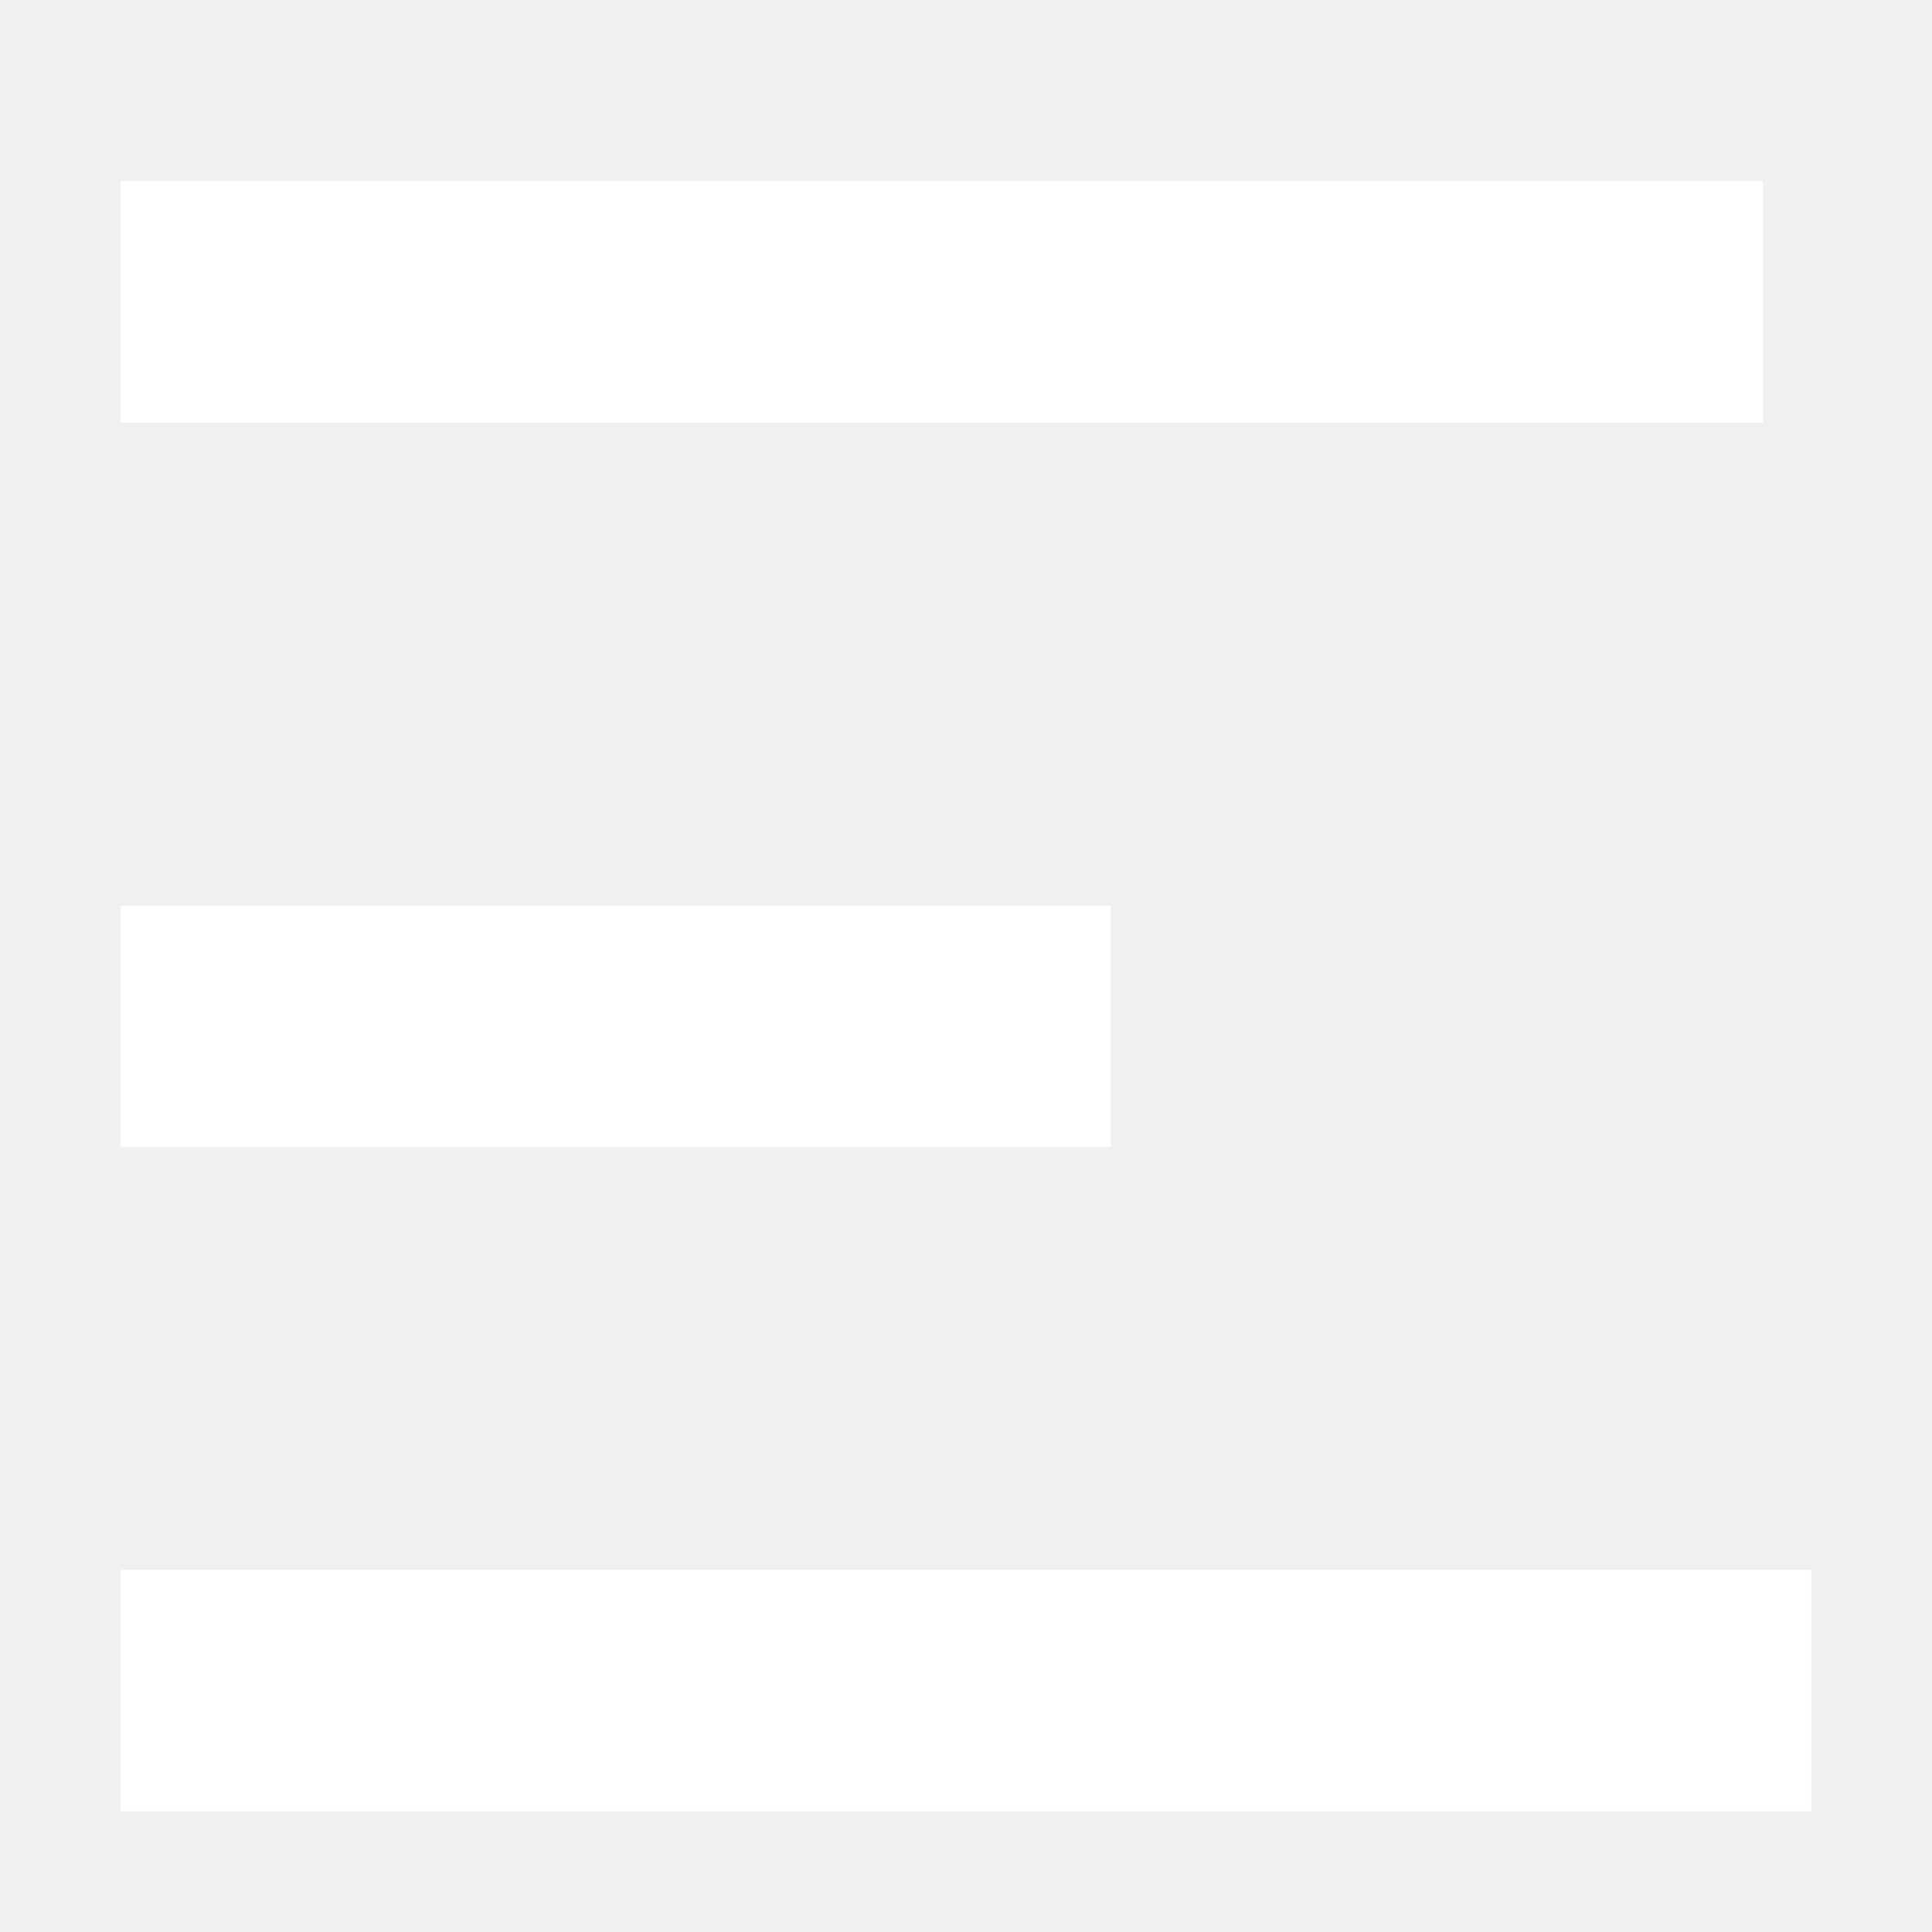
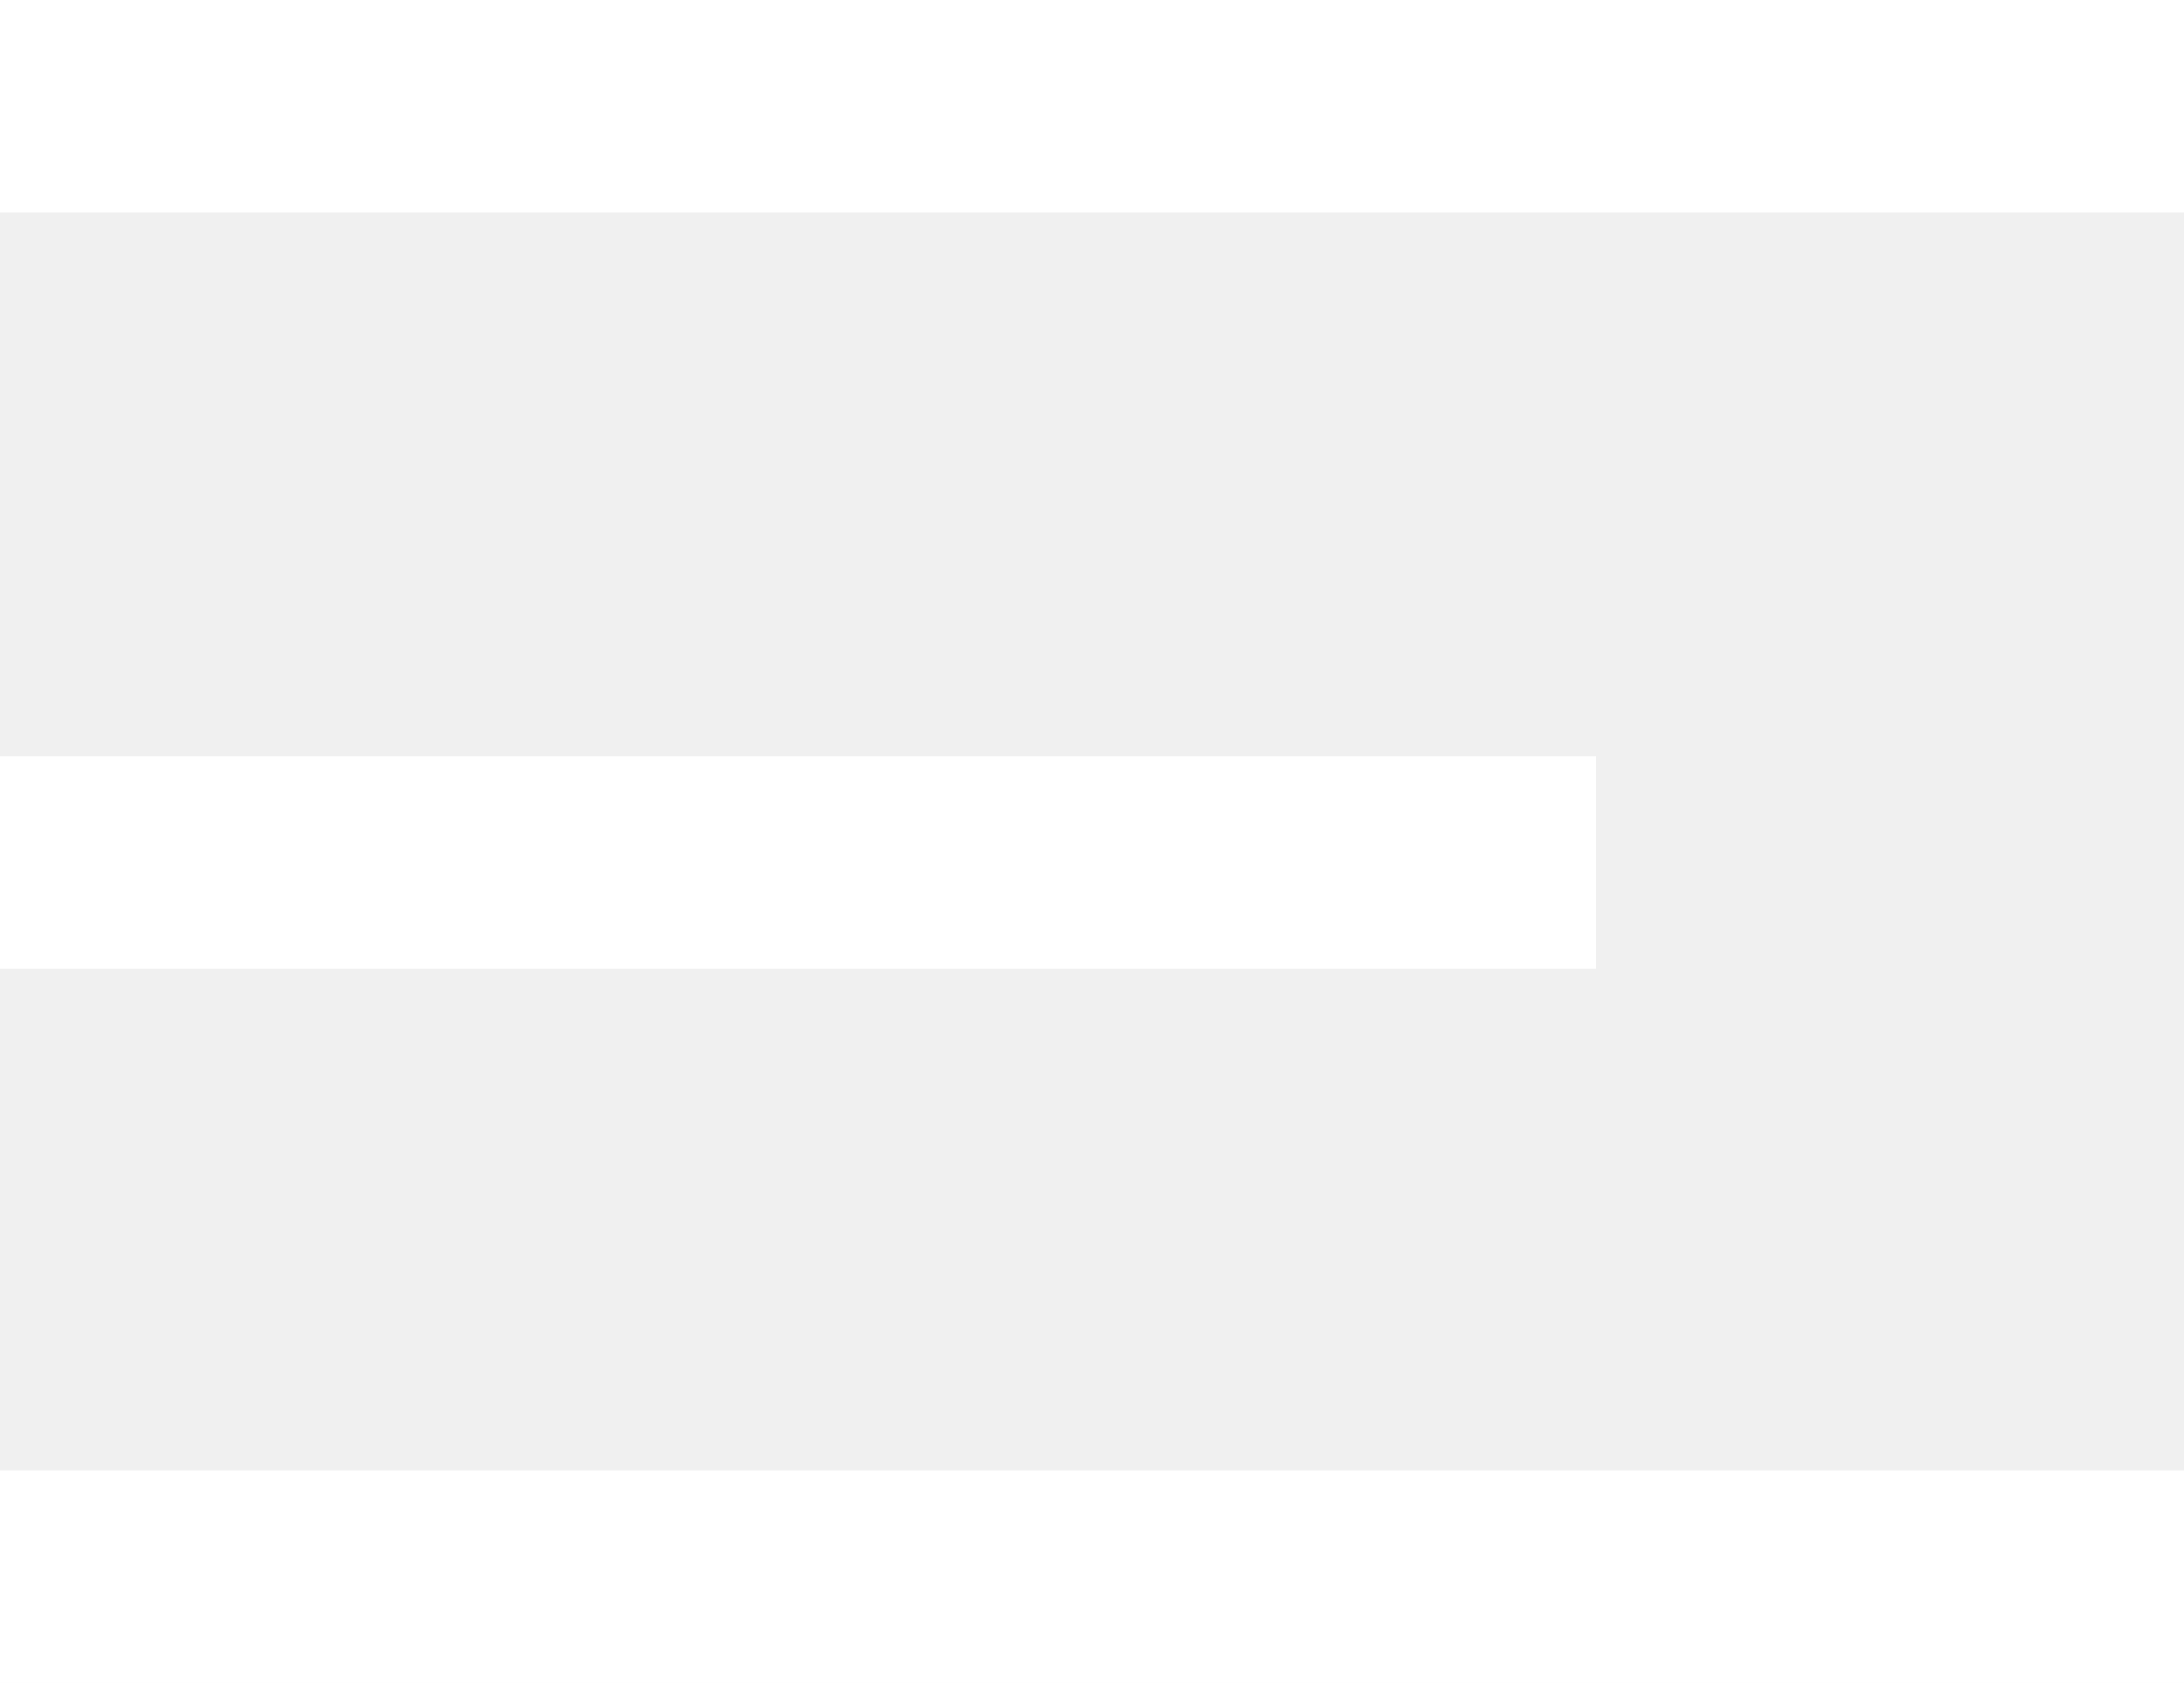
- <svg xmlns="http://www.w3.org/2000/svg" version="1.1" id="Layer_1" x="0px" y="0px" viewBox="0 0 16 16" style="enable-background:new 0 0 16 16;" xml:space="preserve">
-   <style type="text/css">
- 	.st0{stroke:#FFFFFF;stroke-miterlimit:10;}
- </style>
-   <g>
-     <g>
-       <rect x="1.5" y="2" class="st0" width="12.6" height="1" />
-     </g>
-     <g>
-       <rect x="1.5" y="8" class="st0" width="7.2" height="1" />
-     </g>
-     <g>
-       <rect x="1.5" y="13.5" class="st0" width="13" height="1" />
-     </g>
-   </g>
+ <svg xmlns="http://www.w3.org/2000/svg" id="Layer_1" data-name="Layer 1" viewBox="0 0 52 40.06">
+   <defs>
+     <style>.cls-1{fill:#fff;}</style>
+   </defs>
+   <rect class="cls-1" y="35" width="52" height="5.06" />
+   <rect class="cls-1" width="52" height="5.06" />
+   <rect class="cls-1" y="18" width="38" height="5.06" />
</svg>
